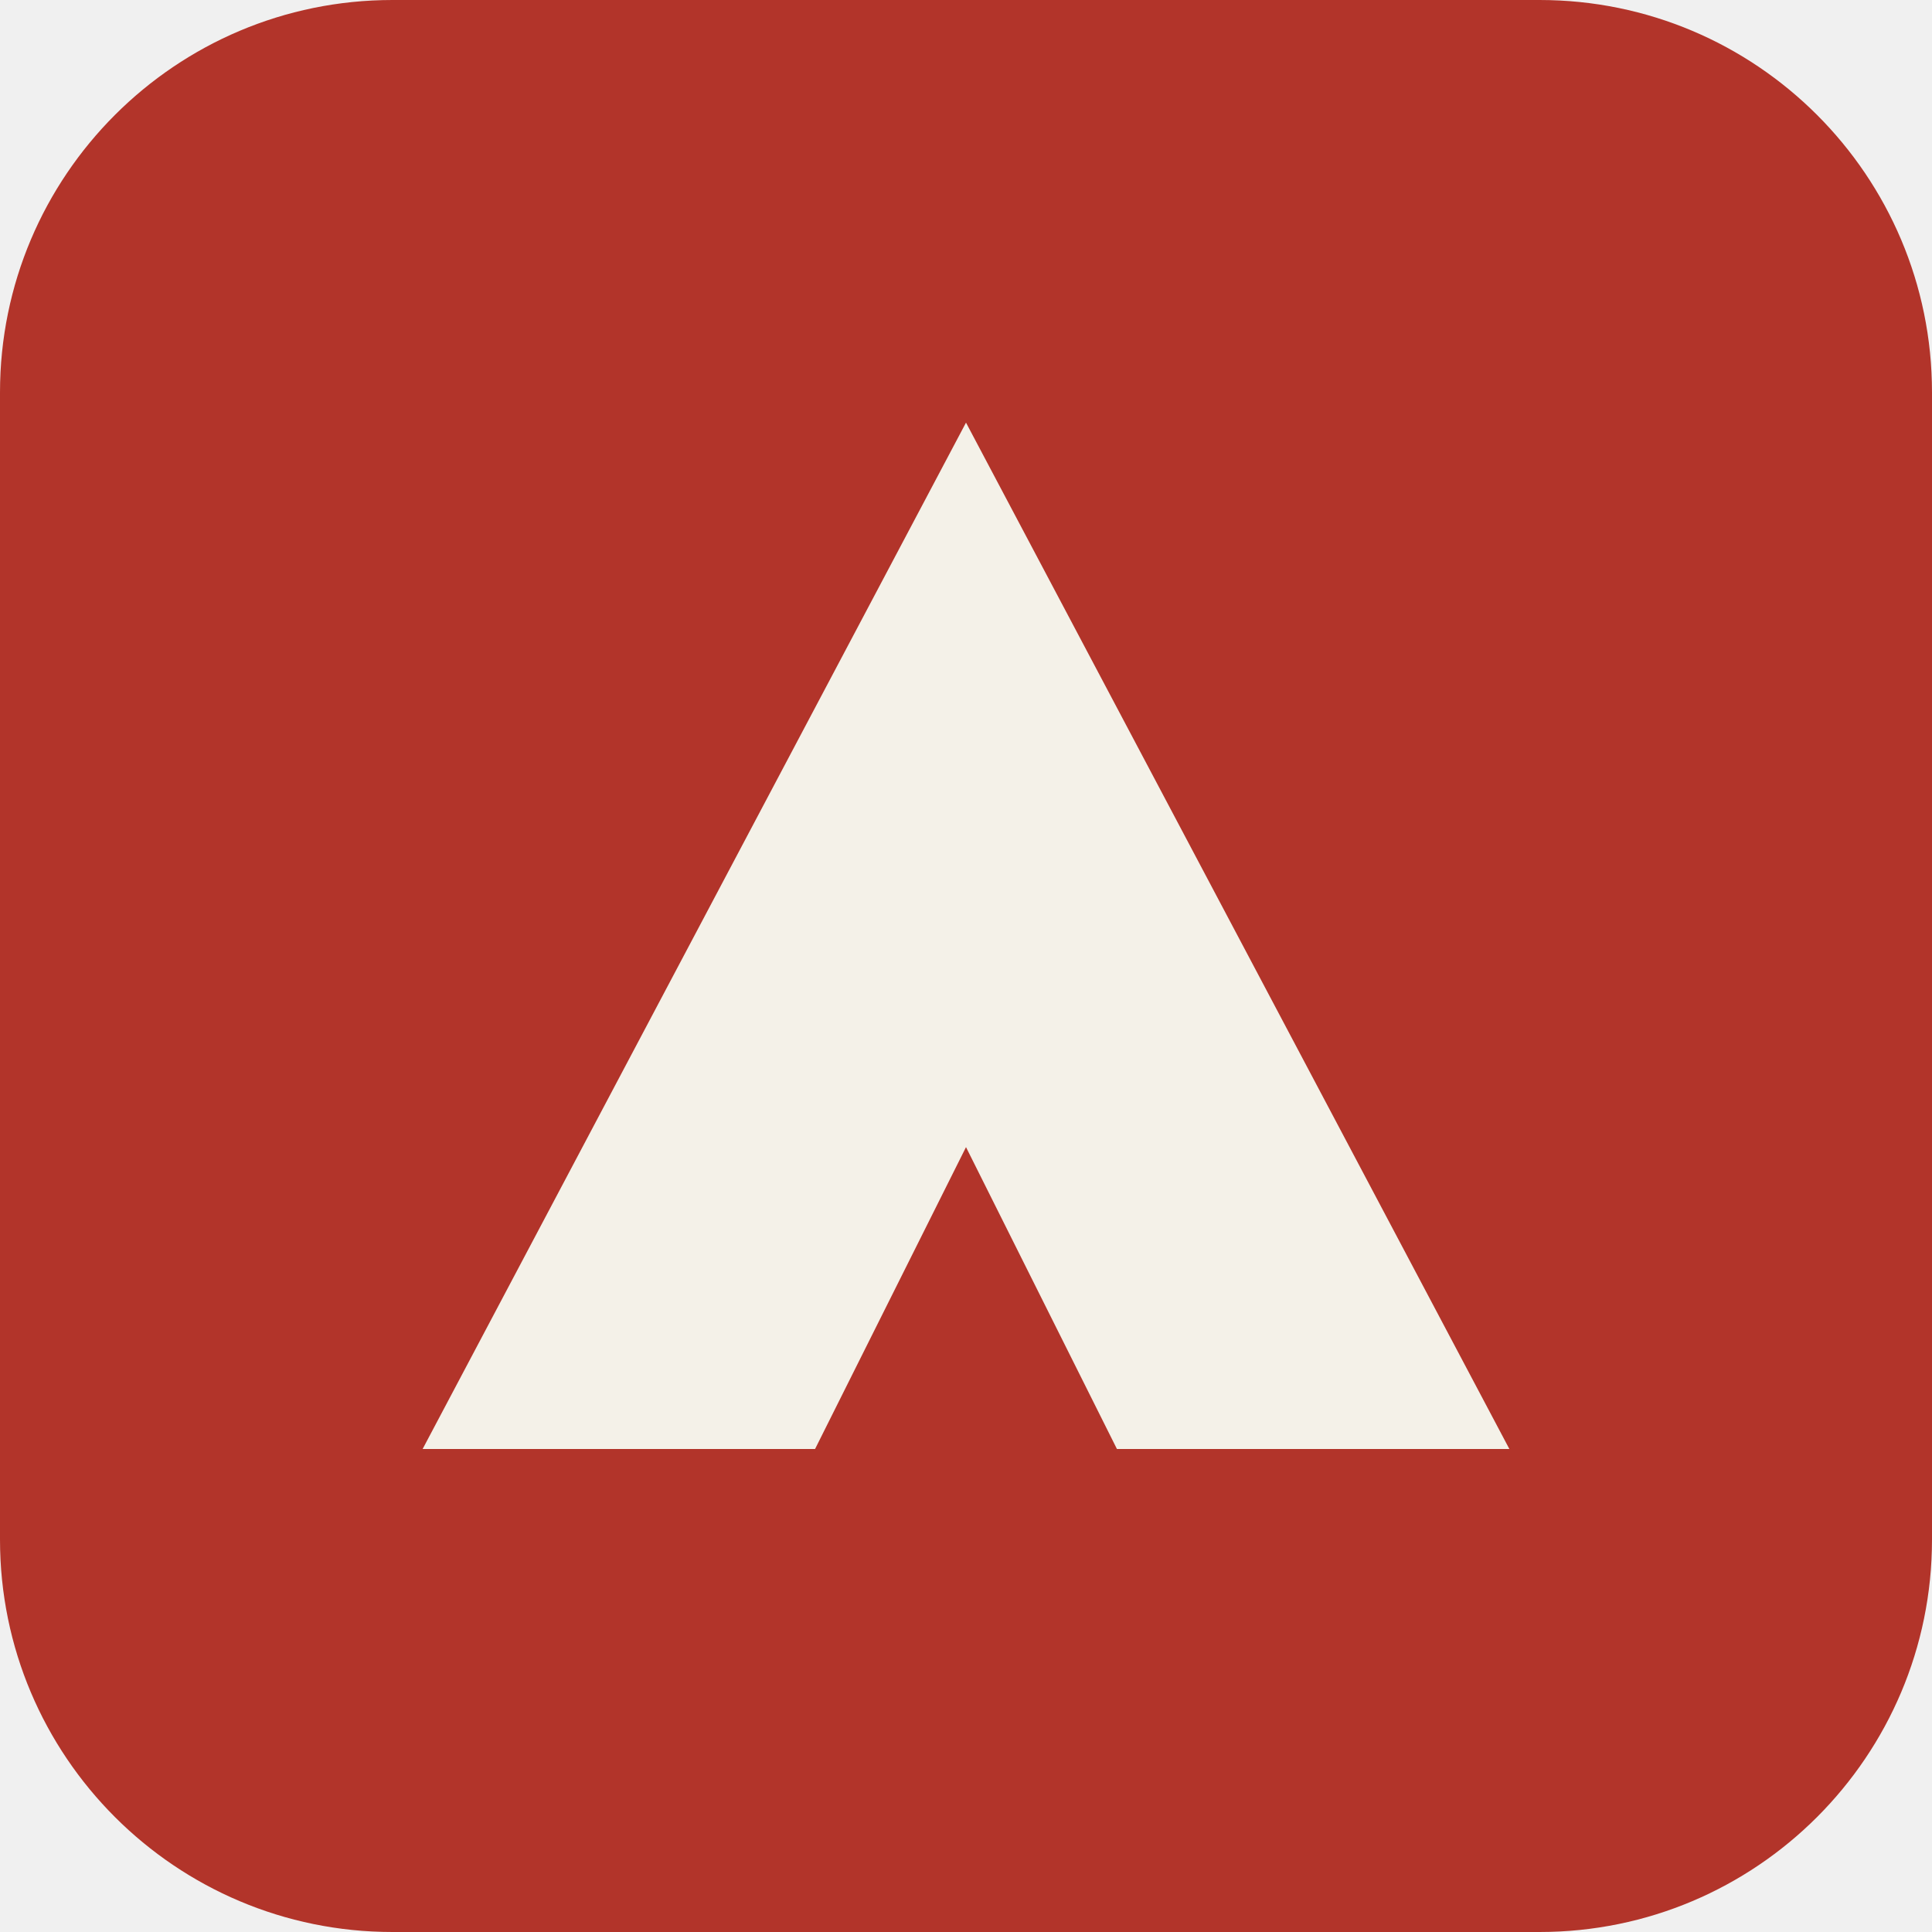
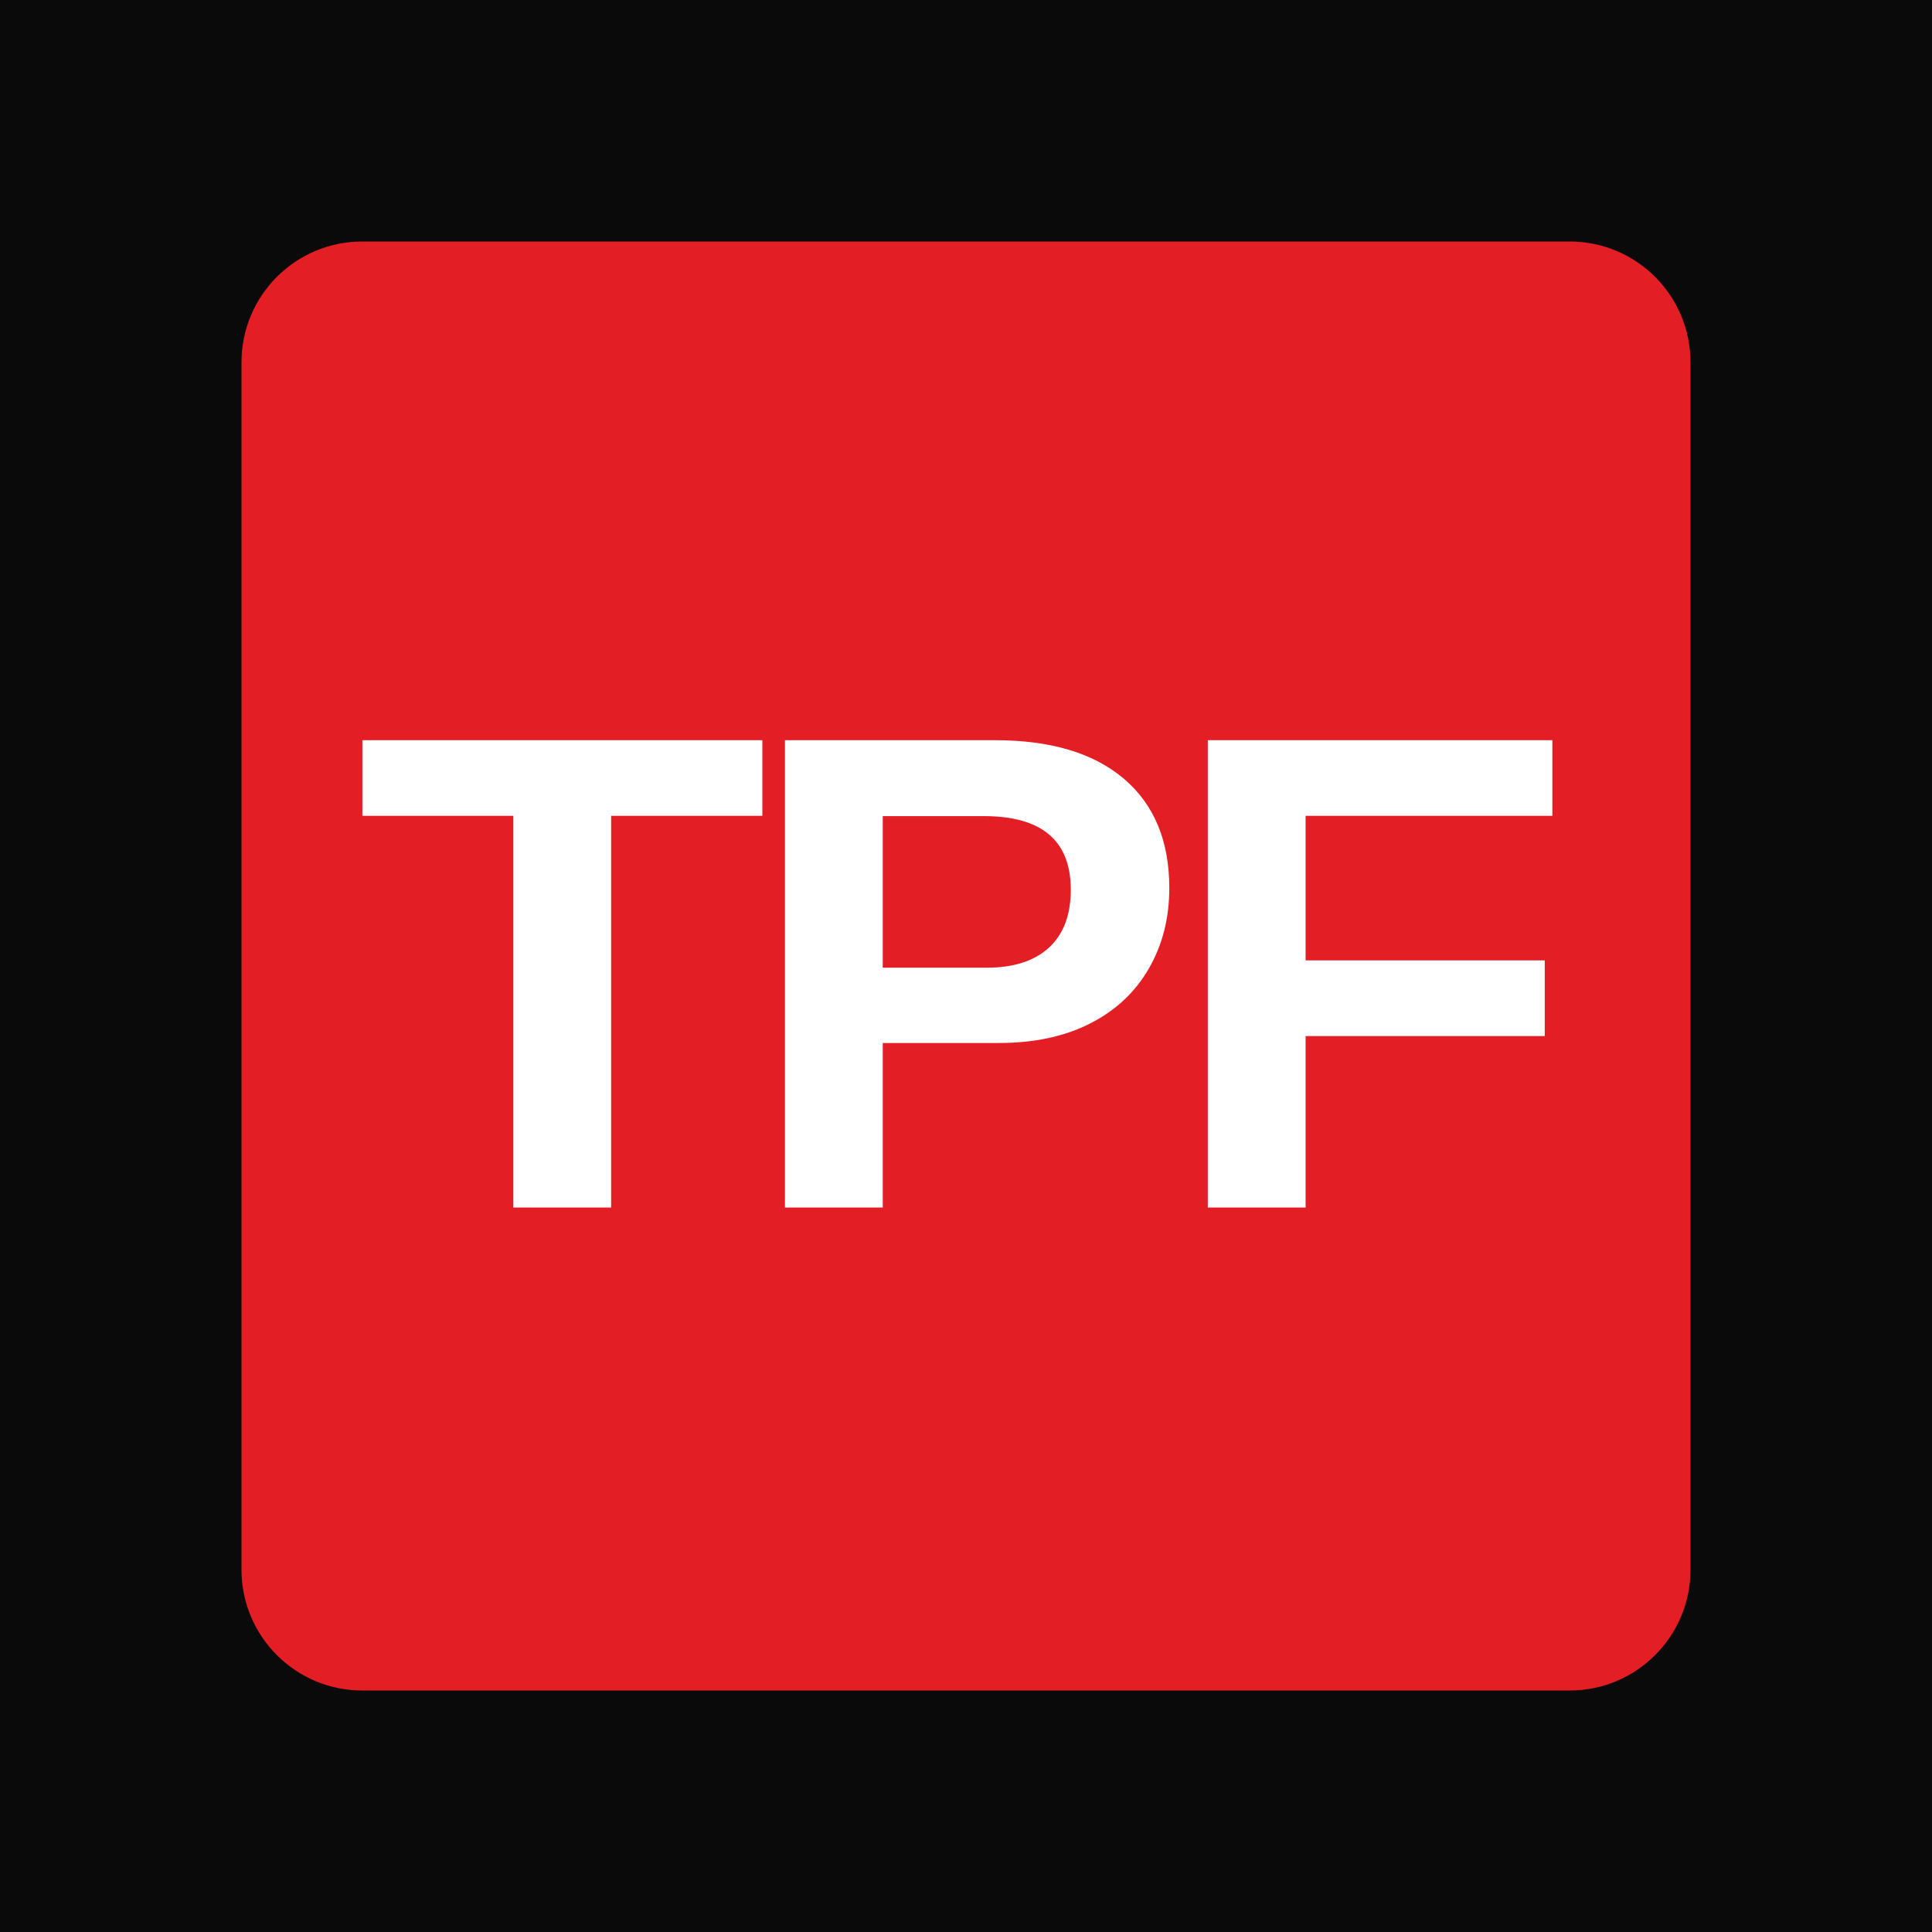
- <svg xmlns="http://www.w3.org/2000/svg" viewBox="0 0 64 64" role="img" aria-label="Take Point Fitness">
-   <rect width="64" height="64" rx="13" fill="#b2342a" />
-   <path d="M32 14 L50 48 L37 48 L32 38 L27 48 L14 48 Z" fill="#f4f1e8" />
+ <svg xmlns="http://www.w3.org/2000/svg" viewBox="0 0 512 512" role="img" aria-label="Take Point Fitness">
+   <rect width="512" height="512" fill="#0a0a0a" />
+   <rect x="64" y="64" width="384" height="384" rx="32" fill="#E31E24" />
+   <text x="256" y="320" font-family="Arial Black, Arial, sans-serif" font-size="180" font-weight="900" letter-spacing="-8" text-anchor="middle" fill="#fff">TPF</text>
</svg>
